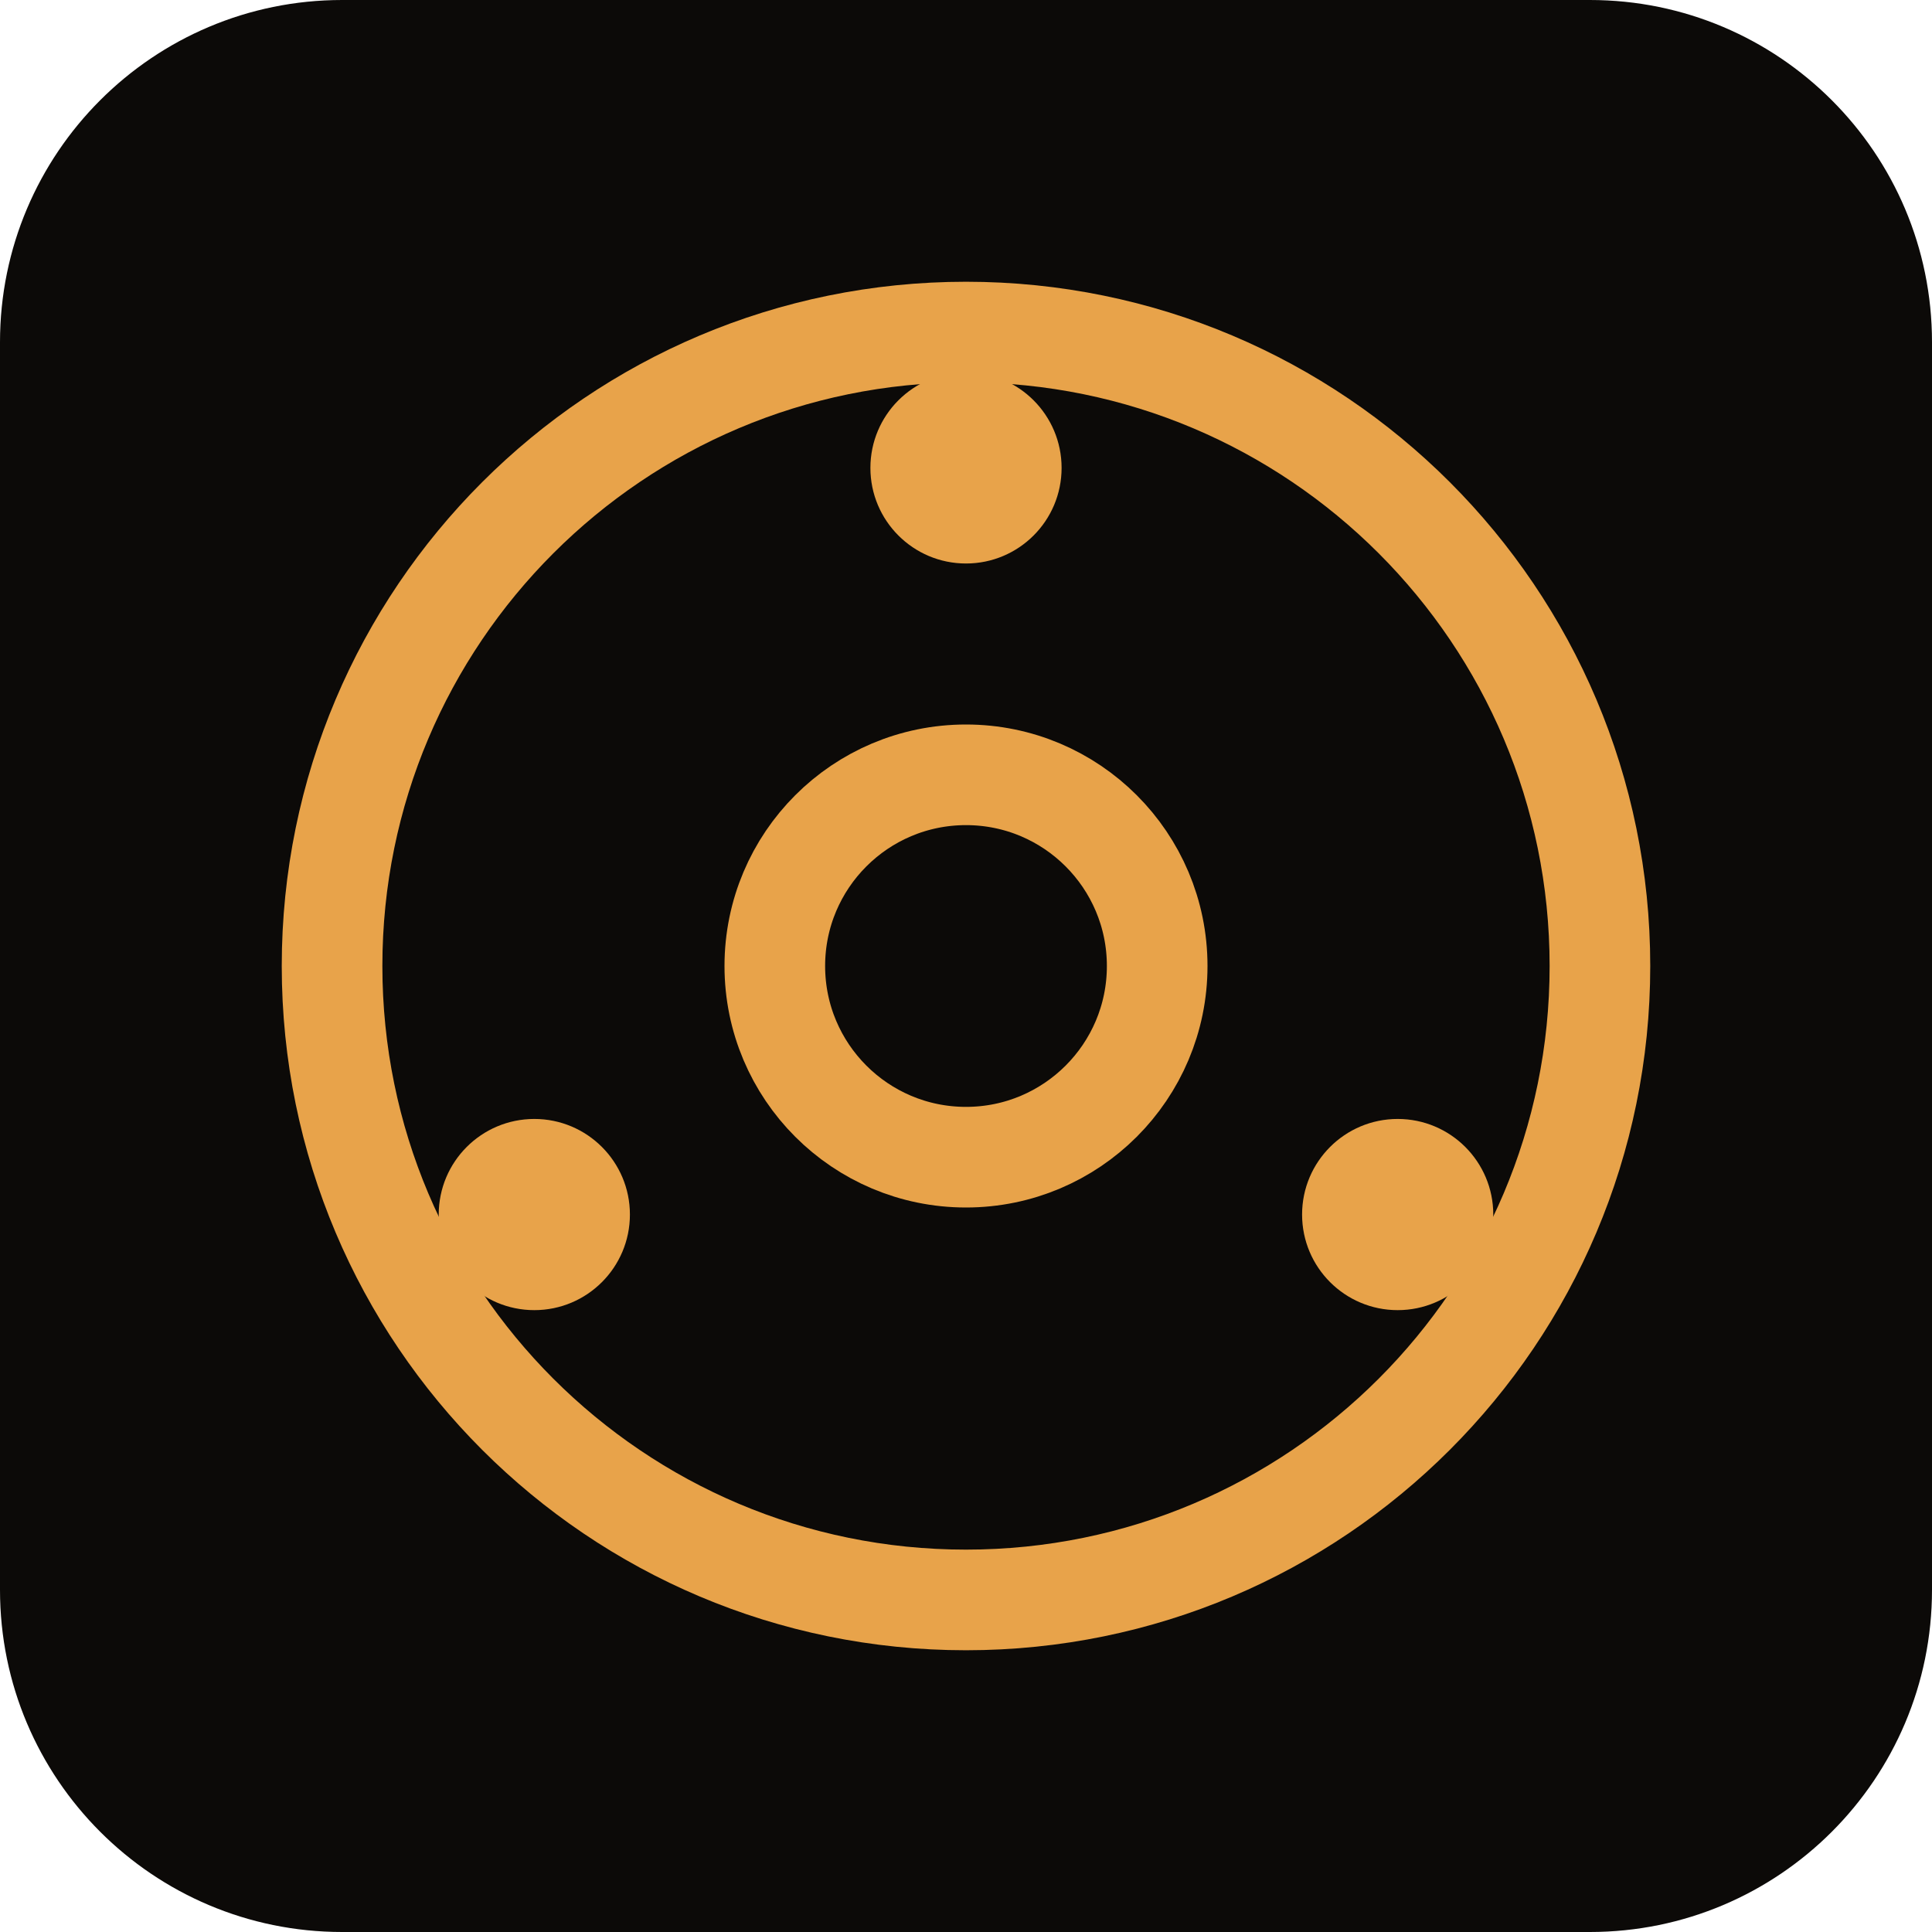
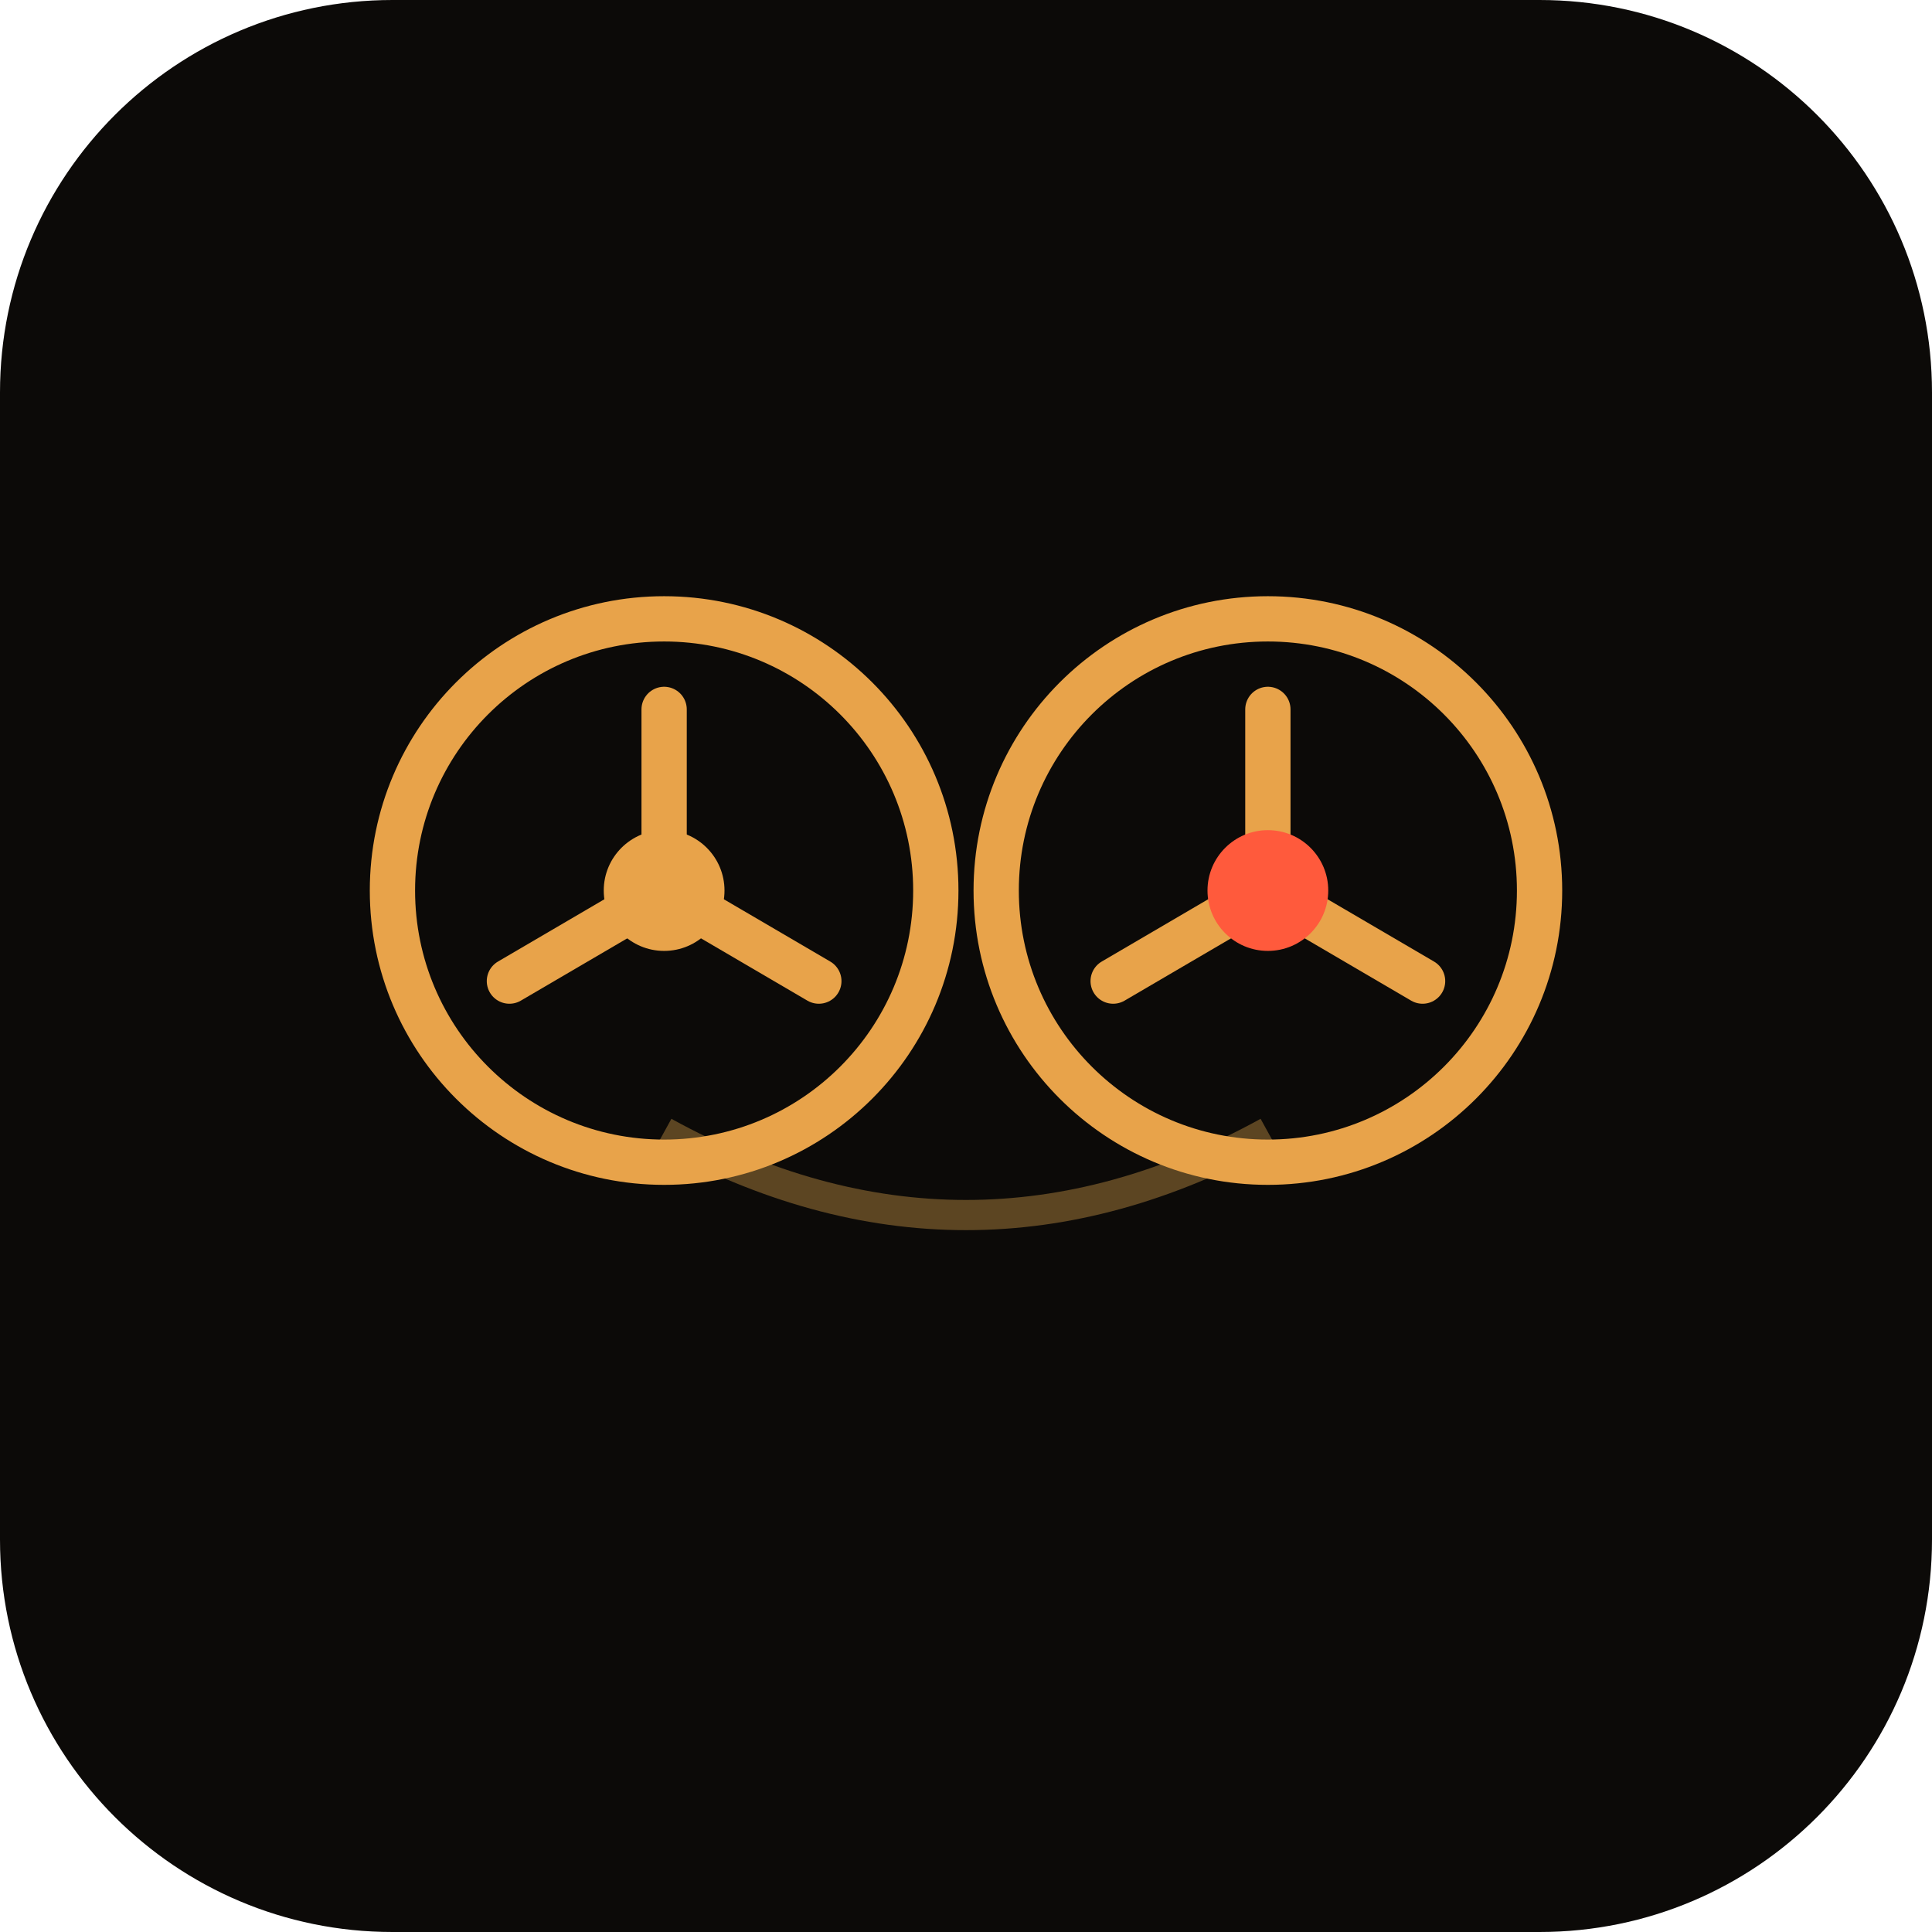
- <svg xmlns="http://www.w3.org/2000/svg" viewBox="0 0 192 192" width="192" height="192" role="img" aria-label="mtape">
-   <rect width="192" height="192" rx="34" fill="#0c0a08" />
-   <g fill="none" stroke="#e8a34a" stroke-width="10">
-     <circle cx="96" cy="96" r="63" />
-     <circle cx="96" cy="96" r="19" />
+ <svg xmlns="http://www.w3.org/2000/svg" viewBox="0 0 512 512" width="192" height="192" role="img" aria-label="mtape">
+   <rect width="512" height="512" rx="104" fill="#0c0a08" />
+   <path d="M176 300 Q 256 344 336 300" fill="none" stroke="#5c4522" stroke-width="8" />
+   <g fill="none" stroke="#e8a34a" stroke-width="12">
+     <circle cx="176" cy="236" r="72" />
+     <circle cx="336" cy="236" r="72" />
  </g>
-   <g fill="#e8a34a">
-     <circle cx="96" cy="46.5" r="9.5" />
-     <circle cx="138.9" cy="120.7" r="9.5" />
-     <circle cx="53.1" cy="120.7" r="9.5" />
+   <g stroke="#e8a34a" stroke-width="12" stroke-linecap="round">
+     <line x1="176" y1="236" x2="176" y2="188" />
+     <line x1="176" y1="236" x2="217" y2="260" />
+     <line x1="176" y1="236" x2="135" y2="260" />
+     <line x1="336" y1="236" x2="336" y2="188" />
+     <line x1="336" y1="236" x2="377" y2="260" />
+     <line x1="336" y1="236" x2="295" y2="260" />
  </g>
+   <circle cx="176" cy="236" r="16" fill="#e8a34a" />
+   <circle cx="336" cy="236" r="16" fill="#ff5a3c" />
</svg>
